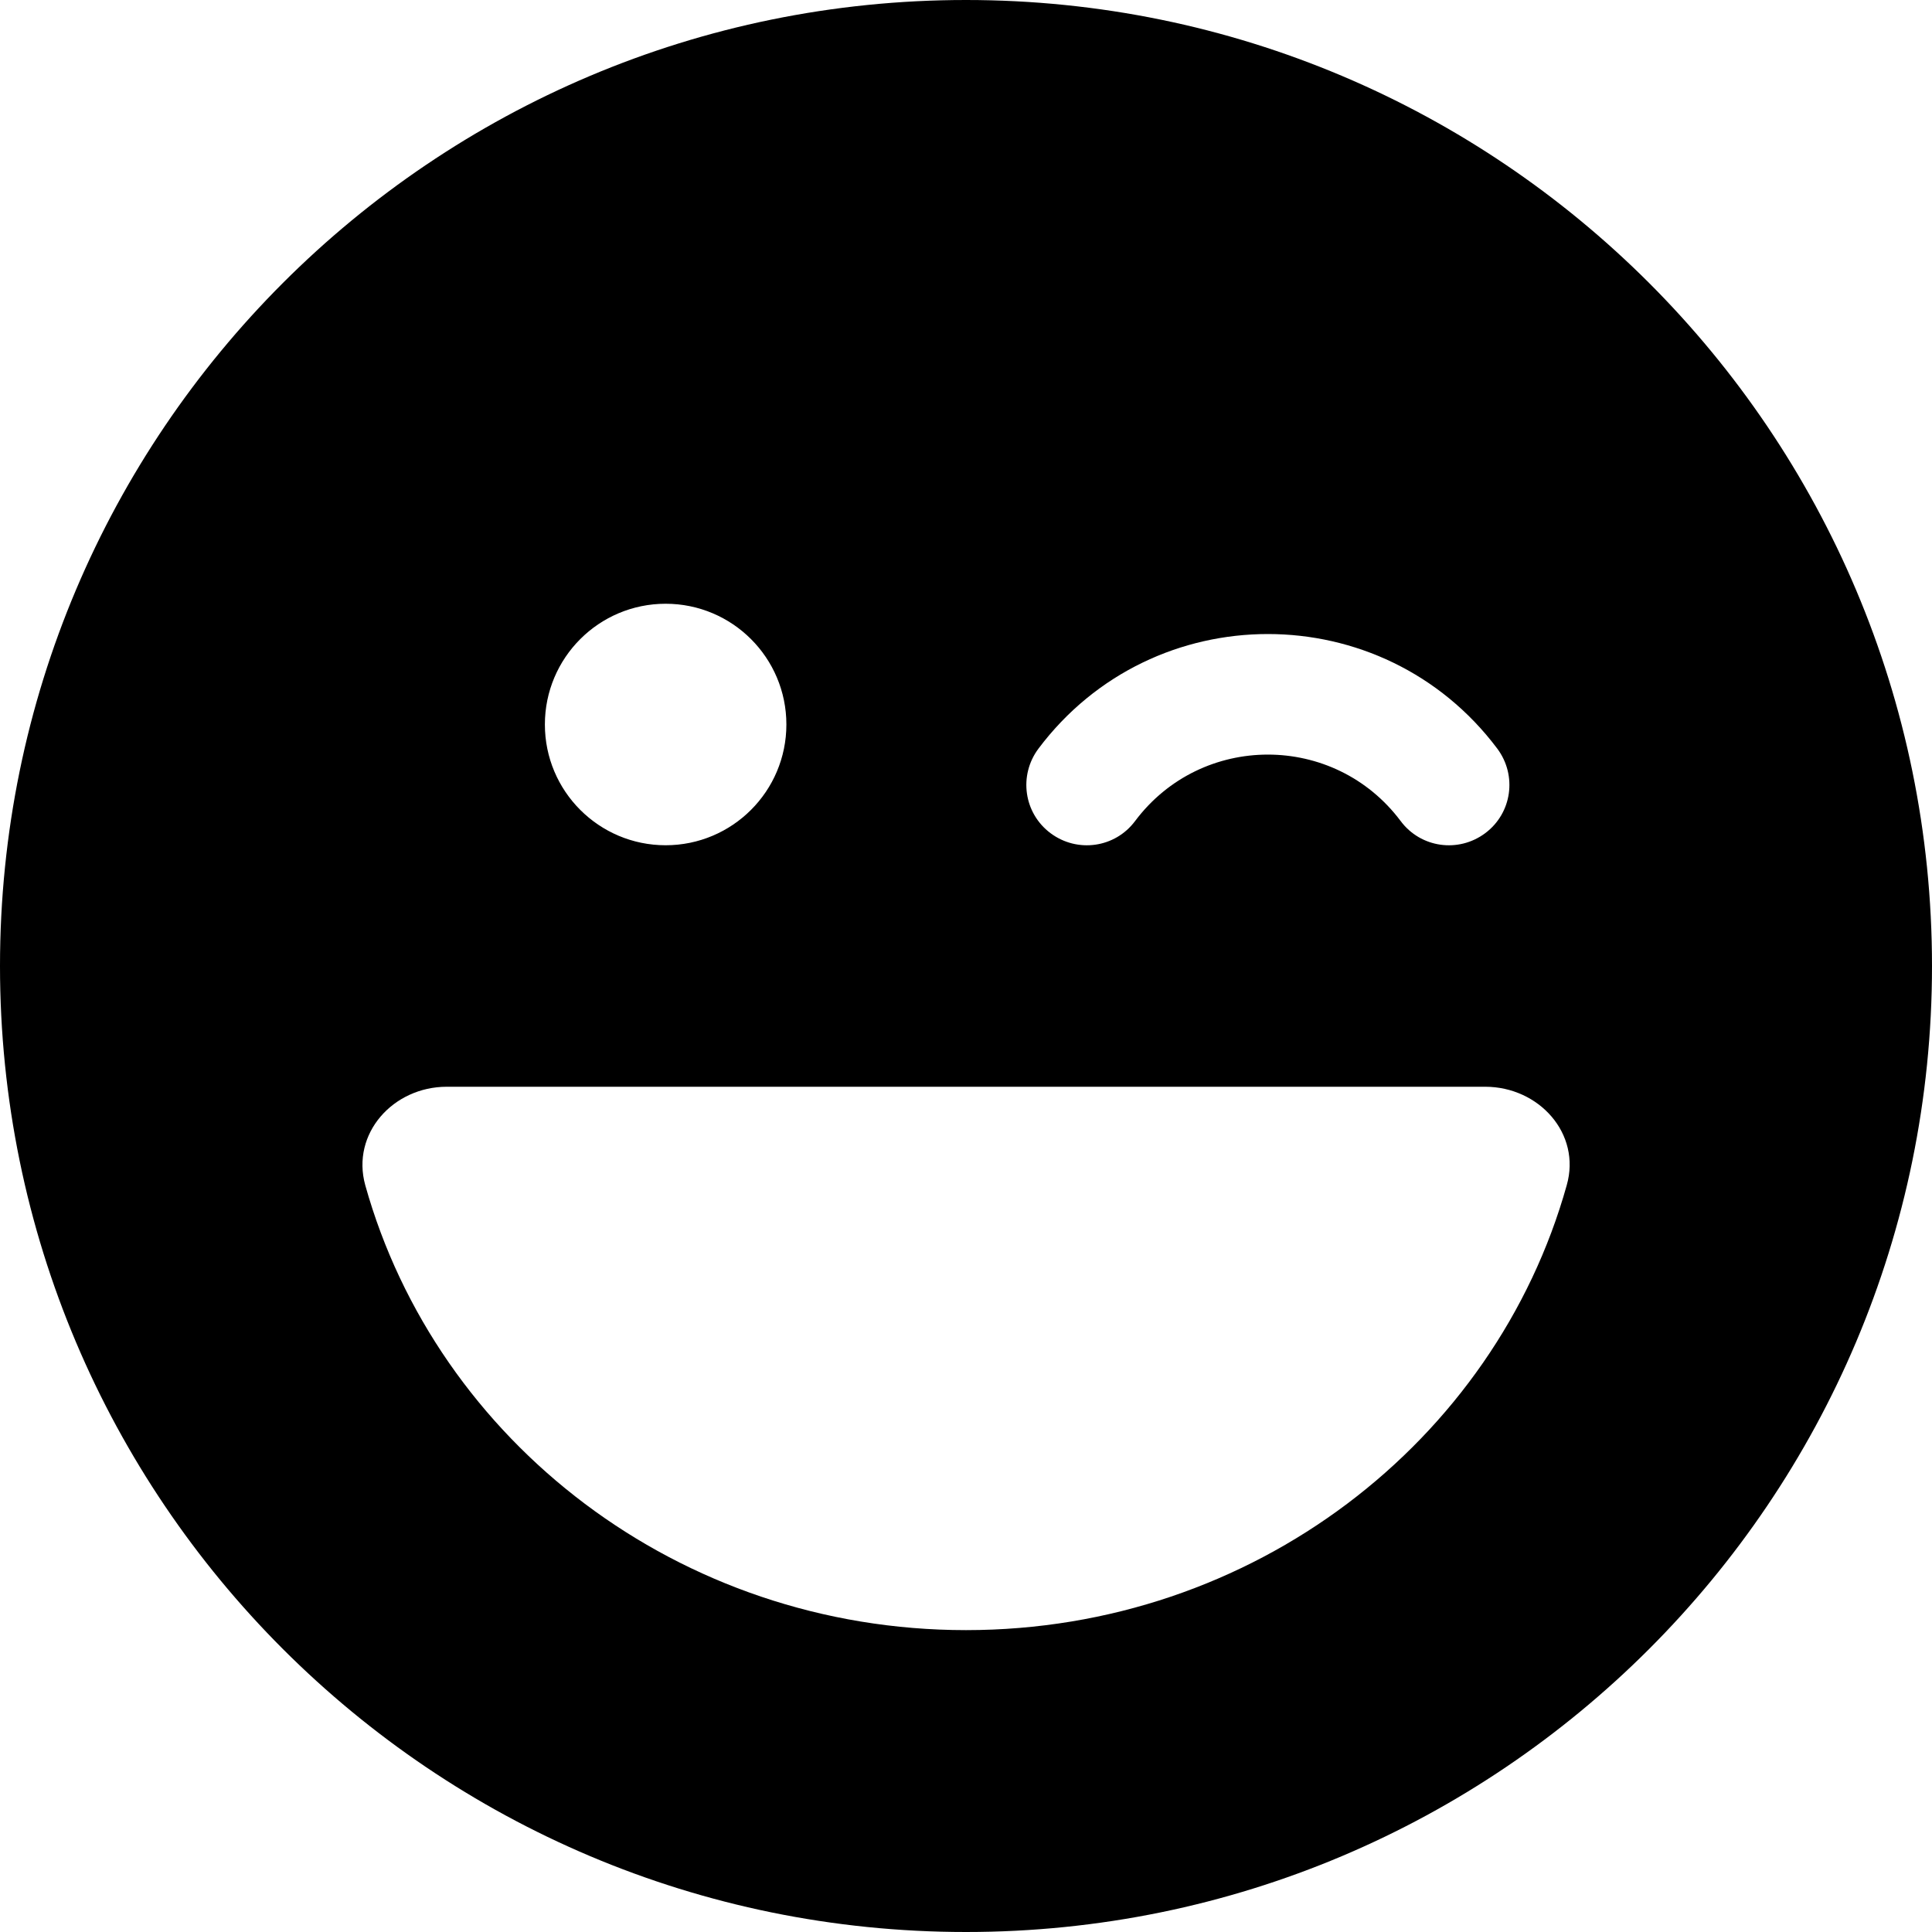
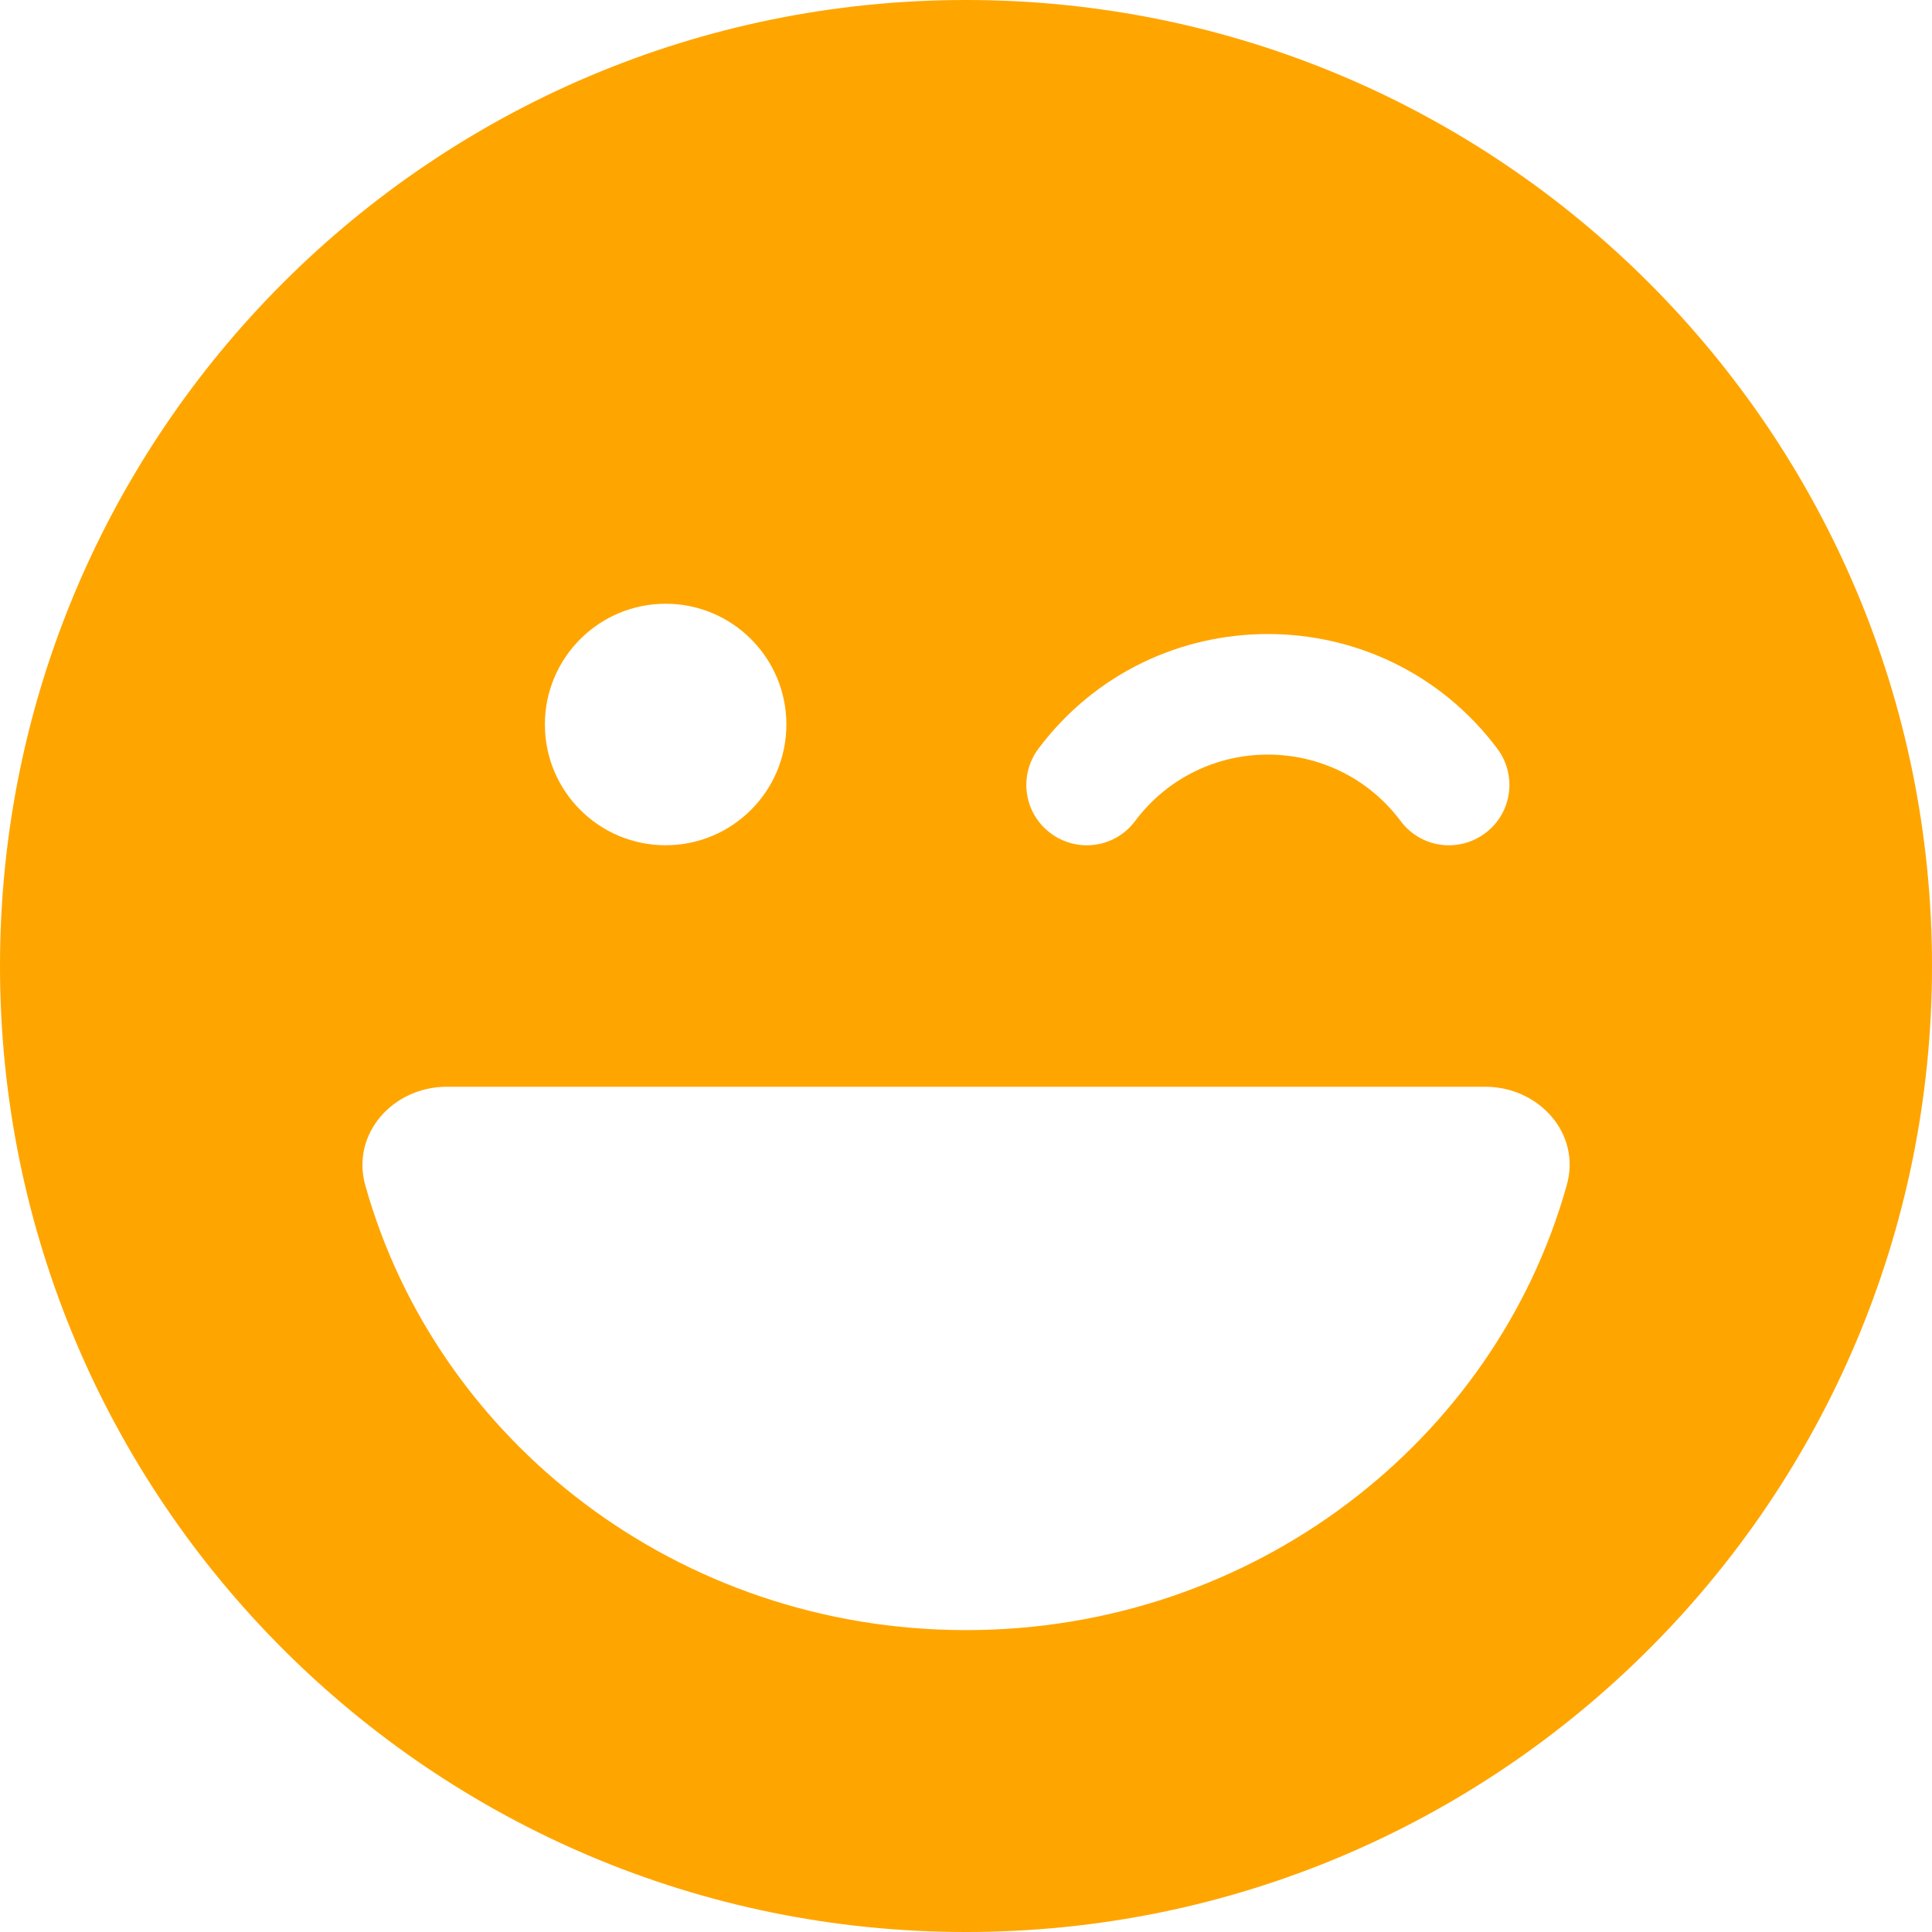
<svg xmlns="http://www.w3.org/2000/svg" viewBox="0 0 512 512">
-   <path d="M256 512A256 256 0 1 0 256 0a256 256 0 1 0 0 512zM96.8 314.1c-3.8-13.7 7.4-26.1 21.6-26.1H393.6c14.2 0 25.5 12.4 21.6 26.1C396.2 382 332.1 432 256 432s-140.2-50-159.2-117.9zM144.4 192a32 32 0 1 1 64 0 32 32 0 1 1 -64 0zm156.4 25.6c-5.3 7.1-15.3 8.5-22.4 3.2s-8.5-15.3-3.2-22.4c30.4-40.5 91.2-40.5 121.6 0c5.3 7.1 3.9 17.1-3.2 22.4s-17.1 3.9-22.4-3.2c-17.6-23.5-52.8-23.5-70.4 0z" />
+   <path d="M256 512A256 256 0 1 0 256 0a256 256 0 1 0 0 512zM96.8 314.1c-3.8-13.7 7.4-26.1 21.6-26.1H393.6c14.2 0 25.5 12.4 21.6 26.1C396.2 382 332.1 432 256 432s-140.2-50-159.2-117.9zM144.4 192a32 32 0 1 1 64 0 32 32 0 1 1 -64 0zm156.4 25.6c-5.3 7.1-15.3 8.5-22.4 3.2s-8.5-15.3-3.2-22.4c30.4-40.5 91.2-40.5 121.6 0c5.3 7.1 3.9 17.1-3.2 22.4s-17.1 3.9-22.4-3.2c-17.6-23.5-52.8-23.5-70.4 0z" fill="orange" />
</svg>
